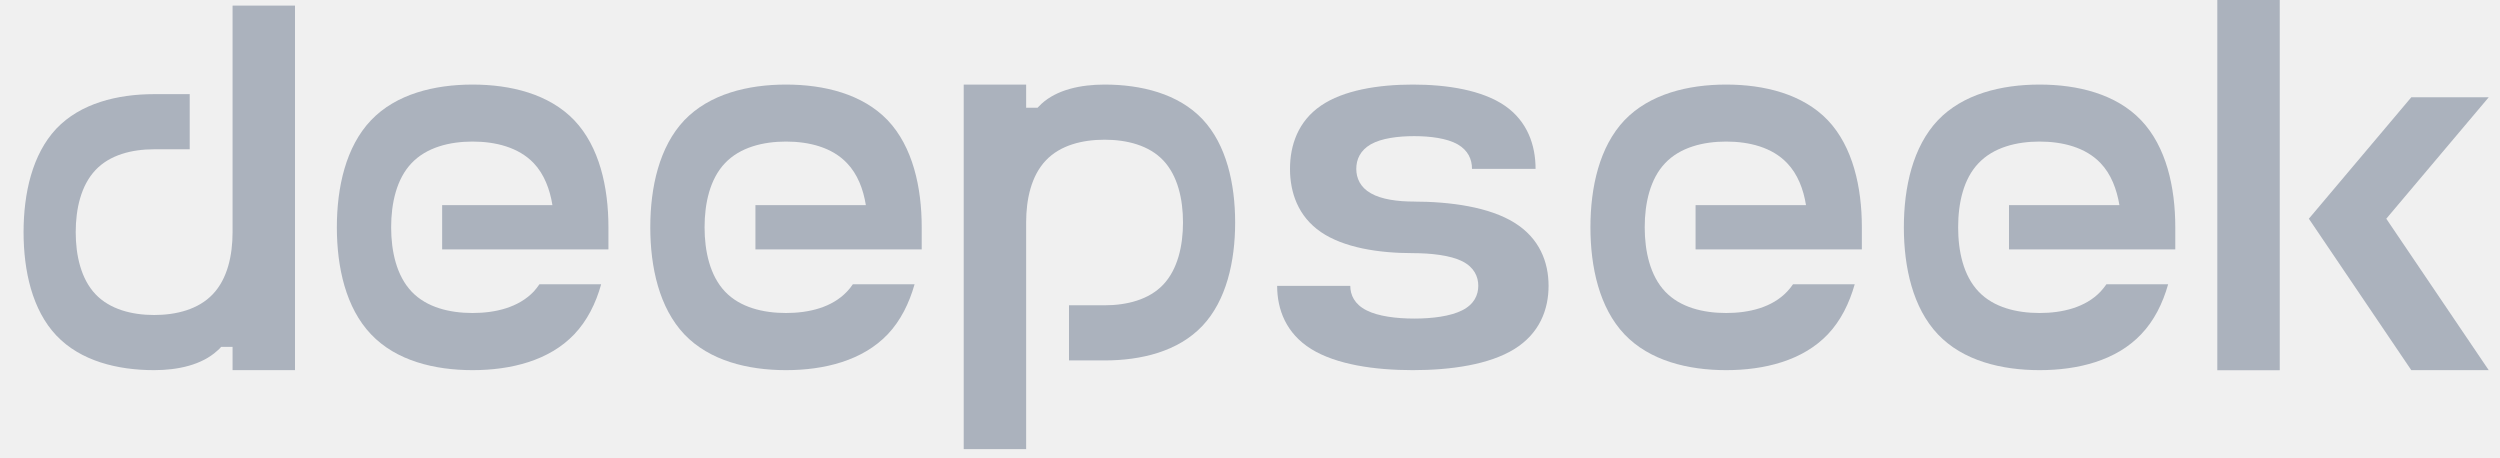
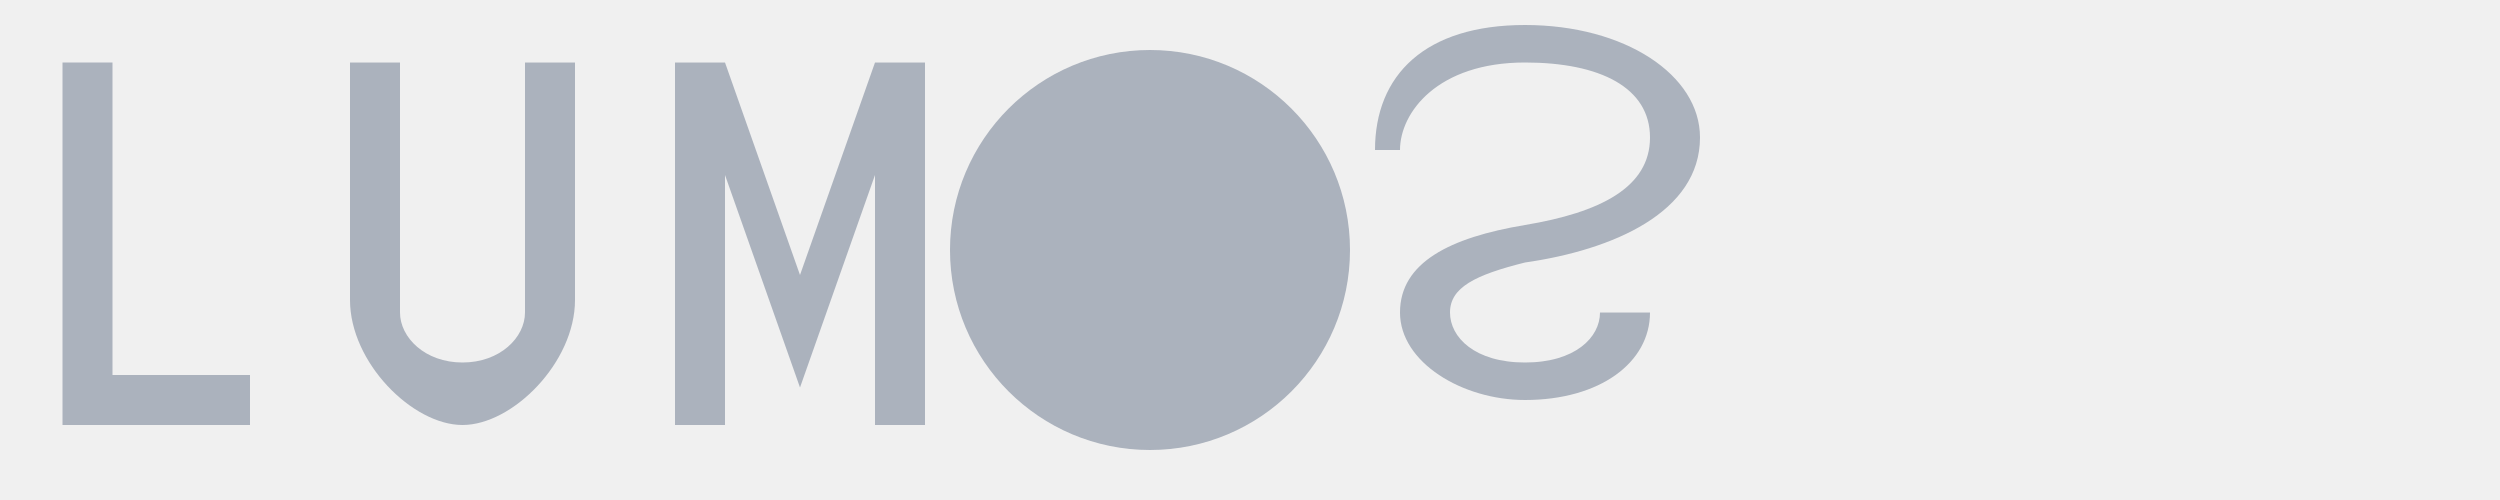
- <svg xmlns="http://www.w3.org/2000/svg" width="175" height="32" viewBox="0 0 175 32" fill="none">
-   <g clip-path="url(#clip0_296_41)">
-     <path d="M77.32 25.23H74.83V21.37H77.32C78.86 21.37 80.42 20.99 81.43 19.92C82.44 18.85 82.81 17.2 82.81 15.57C82.81 13.94 82.44 12.3 81.43 11.23C80.42 10.16 78.86 9.78 77.32 9.78C75.77 9.78 74.22 10.16 73.21 11.23C72.19 12.3 71.83 13.94 71.83 15.57V31.44H67.46V5.92H71.83V7.54H72.63C72.71 7.45 72.8 7.36 72.9 7.27C73.99 6.27 75.66 5.92 77.32 5.92C79.89 5.92 82.48 6.56 84.17 8.34C85.85 10.12 86.46 12.86 86.46 15.58C86.46 18.29 85.85 21.03 84.17 22.81C82.48 24.6 79.89 25.23 77.32 25.23Z" fill="#ABB2BD" />
-     <path d="M10.79 6.59H13.28V10.45H10.79C9.25 10.45 7.69 10.83 6.68 11.91C5.67 12.98 5.3 14.62 5.3 16.25C5.3 17.88 5.67 19.52 6.68 20.59C7.69 21.66 9.25 22.05 10.79 22.05C12.34 22.05 13.89 21.66 14.9 20.59C15.92 19.52 16.28 17.88 16.28 16.25V0.39H20.65V25.91H16.28V24.28H15.48C15.4 24.38 15.31 24.47 15.21 24.55C14.12 25.55 12.45 25.91 10.79 25.91C8.22 25.91 5.63 25.27 3.94 23.48C2.26 21.7 1.65 18.97 1.65 16.25C1.65 13.53 2.26 10.8 3.94 9.01C5.63 7.23 8.22 6.59 10.79 6.59Z" fill="#ABB2BD" />
-     <path d="M42.59 15.91V17.46H30.95V14.36H38.67C38.49 13.23 38.08 12.18 37.36 11.42C36.3 10.31 34.69 9.91 33.08 9.91C31.48 9.91 29.86 10.31 28.81 11.42C27.76 12.52 27.38 14.22 27.38 15.91C27.38 17.6 27.76 19.3 28.81 20.41C29.86 21.52 31.48 21.91 33.08 21.91C34.69 21.91 36.3 21.52 37.36 20.41C37.5 20.25 37.64 20.08 37.76 19.9H42.08C41.71 21.24 41.1 22.45 40.2 23.4C38.44 25.25 35.75 25.91 33.08 25.91C30.41 25.91 27.72 25.25 25.97 23.4C24.21 21.55 23.58 18.72 23.58 15.91C23.58 13.1 24.21 10.27 25.97 8.42C27.72 6.58 30.41 5.92 33.08 5.92C35.75 5.92 38.44 6.58 40.2 8.42C41.96 10.27 42.59 13.1 42.59 15.91Z" fill="#ABB2BD" />
-     <path d="M64.52 15.91V17.46H52.88V14.36H60.61C60.43 13.23 60.02 12.18 59.29 11.42C58.24 10.31 56.63 9.91 55.02 9.91C53.42 9.91 51.8 10.31 50.75 11.42C49.7 12.52 49.32 14.22 49.32 15.91C49.32 17.6 49.7 19.3 50.75 20.41C51.8 21.52 53.42 21.91 55.02 21.91C56.63 21.91 58.24 21.52 59.29 20.41C59.44 20.25 59.58 20.08 59.7 19.9H64.02C63.64 21.24 63.04 22.45 62.14 23.4C60.38 25.25 57.69 25.91 55.02 25.91C52.35 25.91 49.66 25.25 47.9 23.4C46.15 21.55 45.52 18.72 45.52 15.91C45.52 13.1 46.15 10.27 47.9 8.42C49.66 6.58 52.35 5.92 55.02 5.92C57.69 5.92 60.38 6.58 62.14 8.42C63.89 10.27 64.52 13.1 64.52 15.91Z" fill="#ABB2BD" />
-     <path d="M98.9 25.91C101.57 25.91 104.26 25.52 106.01 24.43C107.77 23.34 108.4 21.67 108.4 20.01C108.4 18.35 107.77 16.68 106.01 15.59C104.26 14.5 101.57 14.11 98.9 14.11H98.99C97.85 14.11 96.7 13.96 95.96 13.53C95.21 13.11 94.94 12.46 94.94 11.82C94.94 11.17 95.21 10.53 95.96 10.1C96.7 9.68 97.85 9.53 98.99 9.53C100.13 9.53 101.28 9.68 102.03 10.1C102.78 10.53 103.04 11.17 103.04 11.82H107.49C107.49 10.16 106.92 8.49 105.34 7.4C103.75 6.31 101.32 5.92 98.9 5.92C96.48 5.92 94.05 6.31 92.46 7.4C90.87 8.49 90.3 10.16 90.3 11.82C90.3 13.48 90.87 15.15 92.46 16.24C94.05 17.33 96.48 17.72 98.9 17.72C100.16 17.72 101.53 17.87 102.36 18.29C103.19 18.71 103.48 19.36 103.48 20.01C103.48 20.65 103.19 21.3 102.36 21.72C101.53 22.14 100.26 22.3 99 22.3C97.74 22.3 96.47 22.14 95.65 21.72C94.82 21.3 94.52 20.65 94.52 20.01H89.4C89.4 21.67 90.03 23.34 91.78 24.43C93.54 25.52 96.22 25.91 98.9 25.91Z" fill="#ABB2BD" />
-     <path d="M130.33 15.91V17.46H118.69V14.36H126.42C126.24 13.23 125.83 12.18 125.1 11.42C124.05 10.31 122.44 9.91 120.83 9.91C119.23 9.91 117.61 10.31 116.56 11.42C115.51 12.52 115.13 14.22 115.13 15.91C115.13 17.6 115.51 19.3 116.56 20.41C117.61 21.52 119.23 21.91 120.83 21.91C122.44 21.91 124.05 21.52 125.1 20.41C125.25 20.25 125.39 20.08 125.51 19.9H129.83C129.45 21.24 128.85 22.45 127.95 23.4C126.19 25.25 123.5 25.91 120.83 25.91C118.16 25.91 115.47 25.25 113.71 23.4C111.96 21.55 111.33 18.72 111.33 15.91C111.33 13.1 111.96 10.27 113.71 8.42C115.47 6.58 118.16 5.92 120.83 5.92C123.5 5.92 126.19 6.58 127.95 8.42C129.7 10.27 130.33 13.1 130.33 15.91Z" fill="#ABB2BD" />
-     <path d="M152.27 15.91V17.46H140.63V14.36H148.36C148.17 13.23 147.77 12.18 147.04 11.42C145.99 10.31 144.37 9.91 142.77 9.91C141.17 9.91 139.55 10.31 138.5 11.42C137.44 12.52 137.07 14.22 137.07 15.91C137.07 17.6 137.44 19.3 138.5 20.41C139.55 21.52 141.17 21.91 142.77 21.91C144.37 21.91 145.99 21.52 147.04 20.41C147.19 20.25 147.32 20.08 147.45 19.9H151.77C151.39 21.24 150.79 22.45 149.88 23.4C148.13 25.25 145.44 25.91 142.77 25.91C140.1 25.91 137.4 25.25 135.65 23.4C133.9 21.55 133.27 18.72 133.27 15.91C133.27 13.1 133.9 10.27 135.65 8.42C137.4 6.58 140.1 5.92 142.77 5.92C145.44 5.92 148.13 6.58 149.88 8.42C151.64 10.27 152.27 13.1 152.27 15.91Z" fill="#ABB2BD" />
-     <path d="M159.582 -0.5H155.211V25.916H159.582V-0.5Z" fill="#ABB2BD" />
-     <path d="M167.04 15.31L174.21 25.91H168.79L161.62 15.31L168.79 6.81H174.21L167.04 15.31Z" fill="#ABB2BD" />
+ <svg xmlns="http://www.w3.org/2000/svg" width="200" height="40" viewBox="0 0 200 40" fill="none">
+   <g fill="#ABB2BD">
+     <path d="M5 5H9V30H20V34H5V5Z" />
+     <path d="M28 5H32V25C32 27 34 29 37 29C40 29 42 27 42 25V5H46V24C46 29 41 34 37 34C33 34 28 29 28 24V5Z" />
+     <path d="M54 34V5H58L64 22L70 5H74V34H70V14L64 31L58 14V34H54Z" />
+     <circle cx="92" cy="20" r="14" stroke="#ABB2BD" stroke-width="4" />
+     <path d="M112 12C112 9 115 5 122 5C128 5 132 7 132 11C132 15 128 17 122 18C116 19 112 21 112 25C112 29 117 32 122 32C128 32 132 29 132 25H128C128 27 126 29 122 29C118 29 116 27 116 25C116 23 118 22 122 21C129 20 136 17 136 11C136 6 130 2 122 2C114 2 110 6 110 12H112Z" />
  </g>
-   <defs>
-     <clipPath id="clip0_296_41">
-       <rect width="175" height="32" fill="white" />
-     </clipPath>
-   </defs>
</svg>
